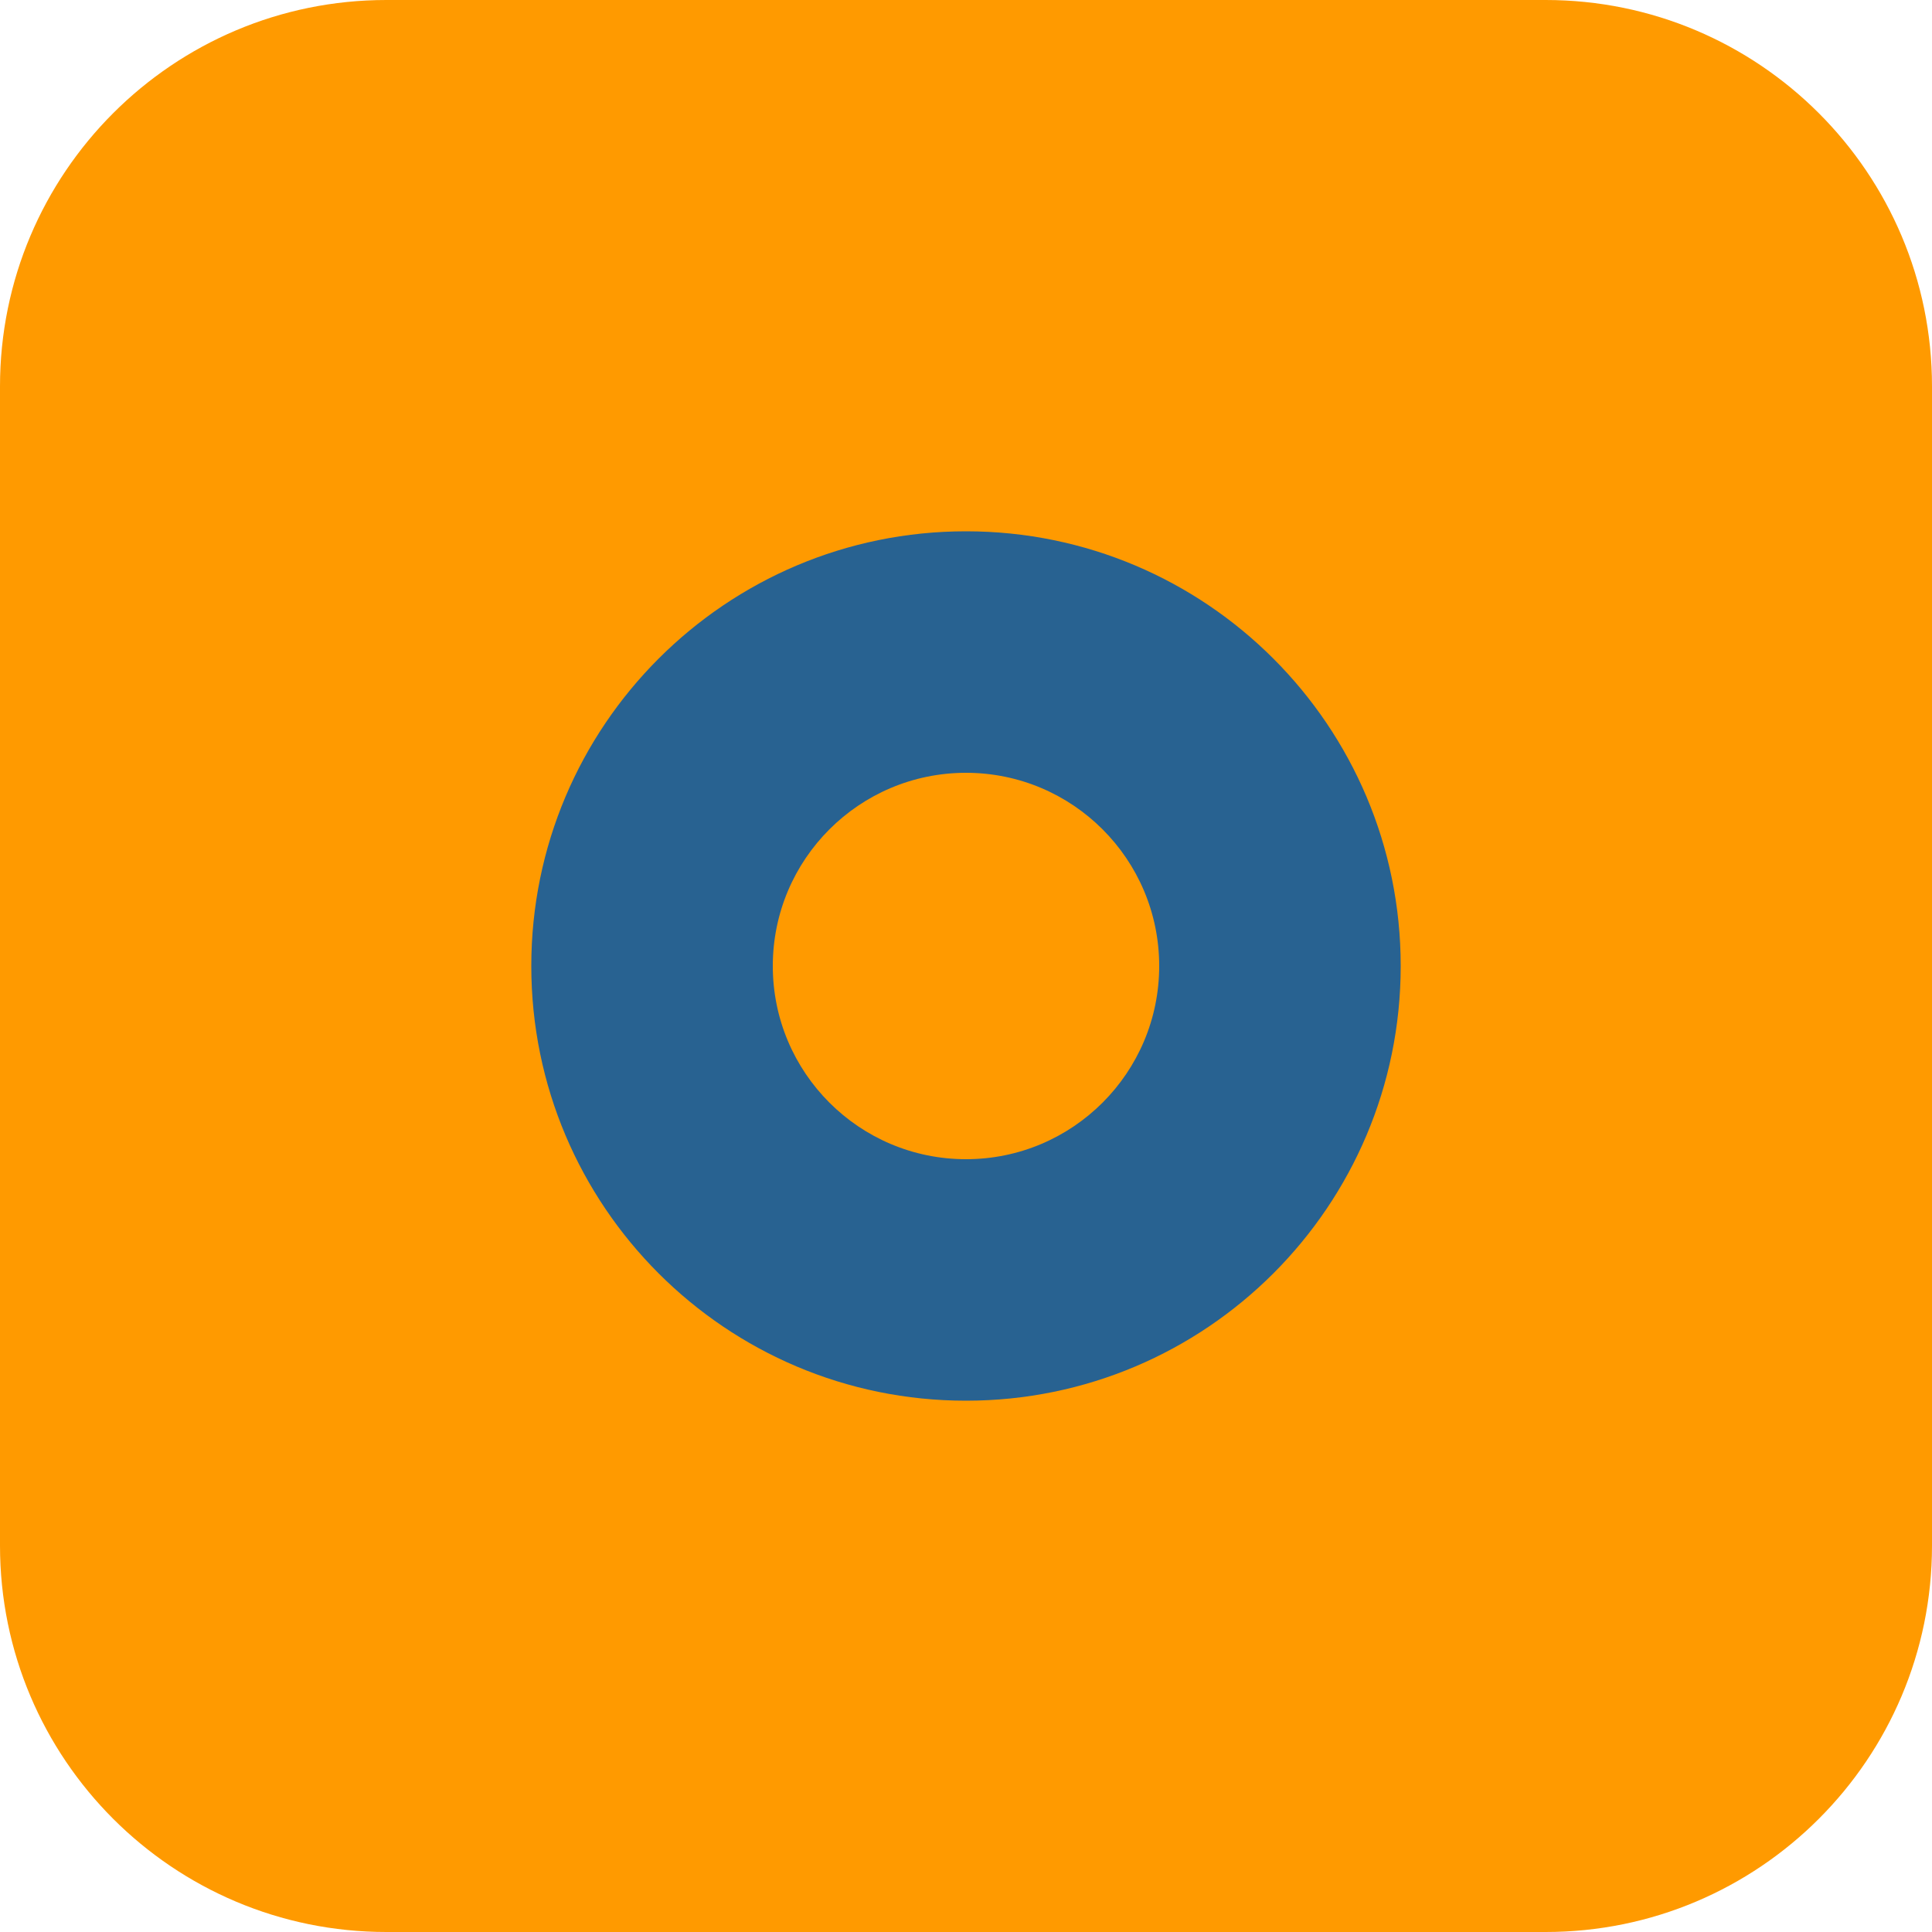
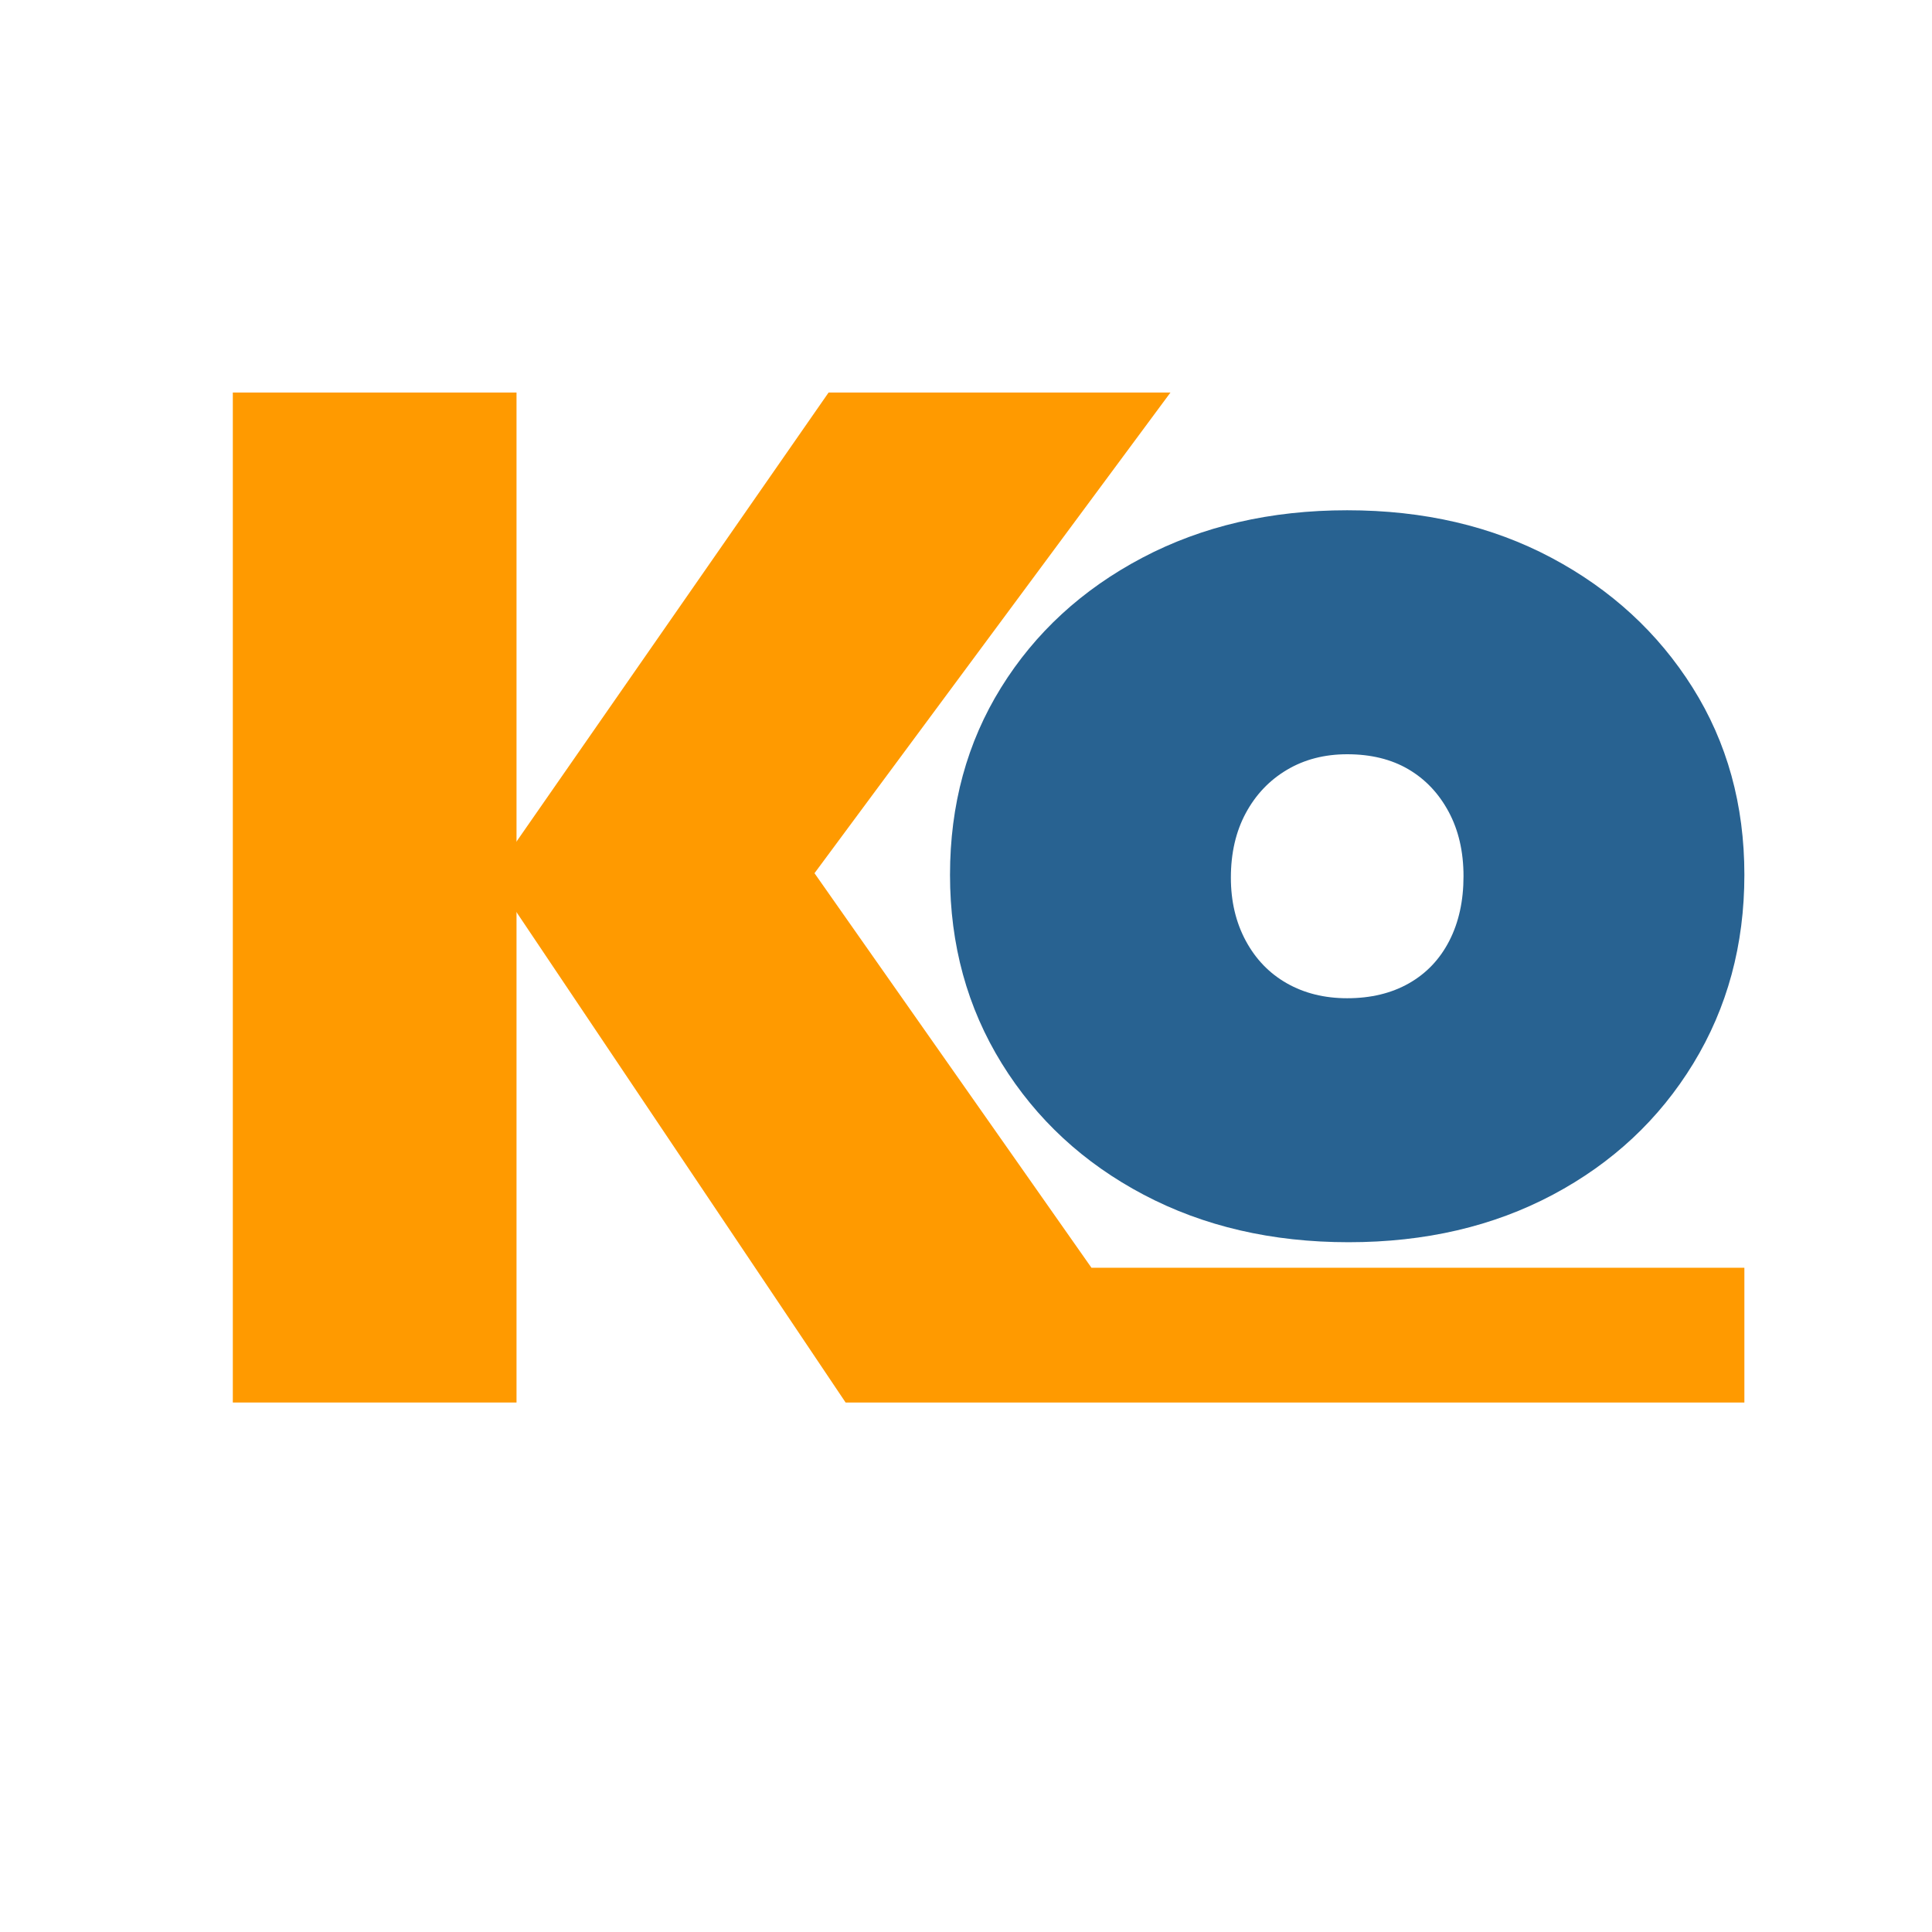
- <svg xmlns="http://www.w3.org/2000/svg" viewBox="0 0 40 40" width="40" height="40">
-   <rect width="40" height="40" rx="8" fill="#FF9A00" />
-   <circle cx="20" cy="20" r="9" fill="#286291" />
-   <circle cx="20" cy="20" r="4" fill="#FF9A00" />
+ <svg xmlns="http://www.w3.org/2000/svg" viewBox="0 0 64 64" fill="none" role="img" aria-label="Kona">
+   <g transform="translate(2.4 10.9) scale(0.635)">
+     <path fill="#FF9A00" d="M8.366 56.0V3.312H23.166V56.0Z" />
+     <path fill="#FF9A00" d="M40.334 56.0 21.908 28.546 39.446 3.312H57.28L37.004 30.692V25.956L53.159 48.97H87.22V56.0Z" />
+     <path fill="#286291" d="M66.574 47.638Q60.58 47.638 55.881 45.159Q51.182 42.68 48.481 38.314Q45.78 33.948 45.78 28.472Q45.78 22.996 48.444 18.704Q51.108 14.412 55.807 11.933Q60.506 9.454 66.5 9.454Q72.494 9.454 77.156 11.933Q81.818 14.412 84.519 18.704Q87.22 22.996 87.22 28.472Q87.22 33.948 84.556 38.314Q81.892 42.68 77.23 45.159Q72.568 47.638 66.574 47.638ZM66.5 34.91Q68.35 34.91 69.719 34.133Q71.088 33.356 71.828 31.913Q72.568 30.47 72.568 28.546Q72.568 26.622 71.791 25.179Q71.014 23.736 69.682 22.959Q68.35 22.182 66.5 22.182Q64.724 22.182 63.355 22.996Q61.986 23.81 61.209 25.253Q60.432 26.696 60.432 28.62Q60.432 30.47 61.209 31.913Q61.986 33.356 63.355 34.133Q64.724 34.91 66.5 34.91Z" />
+   </g>
</svg>
